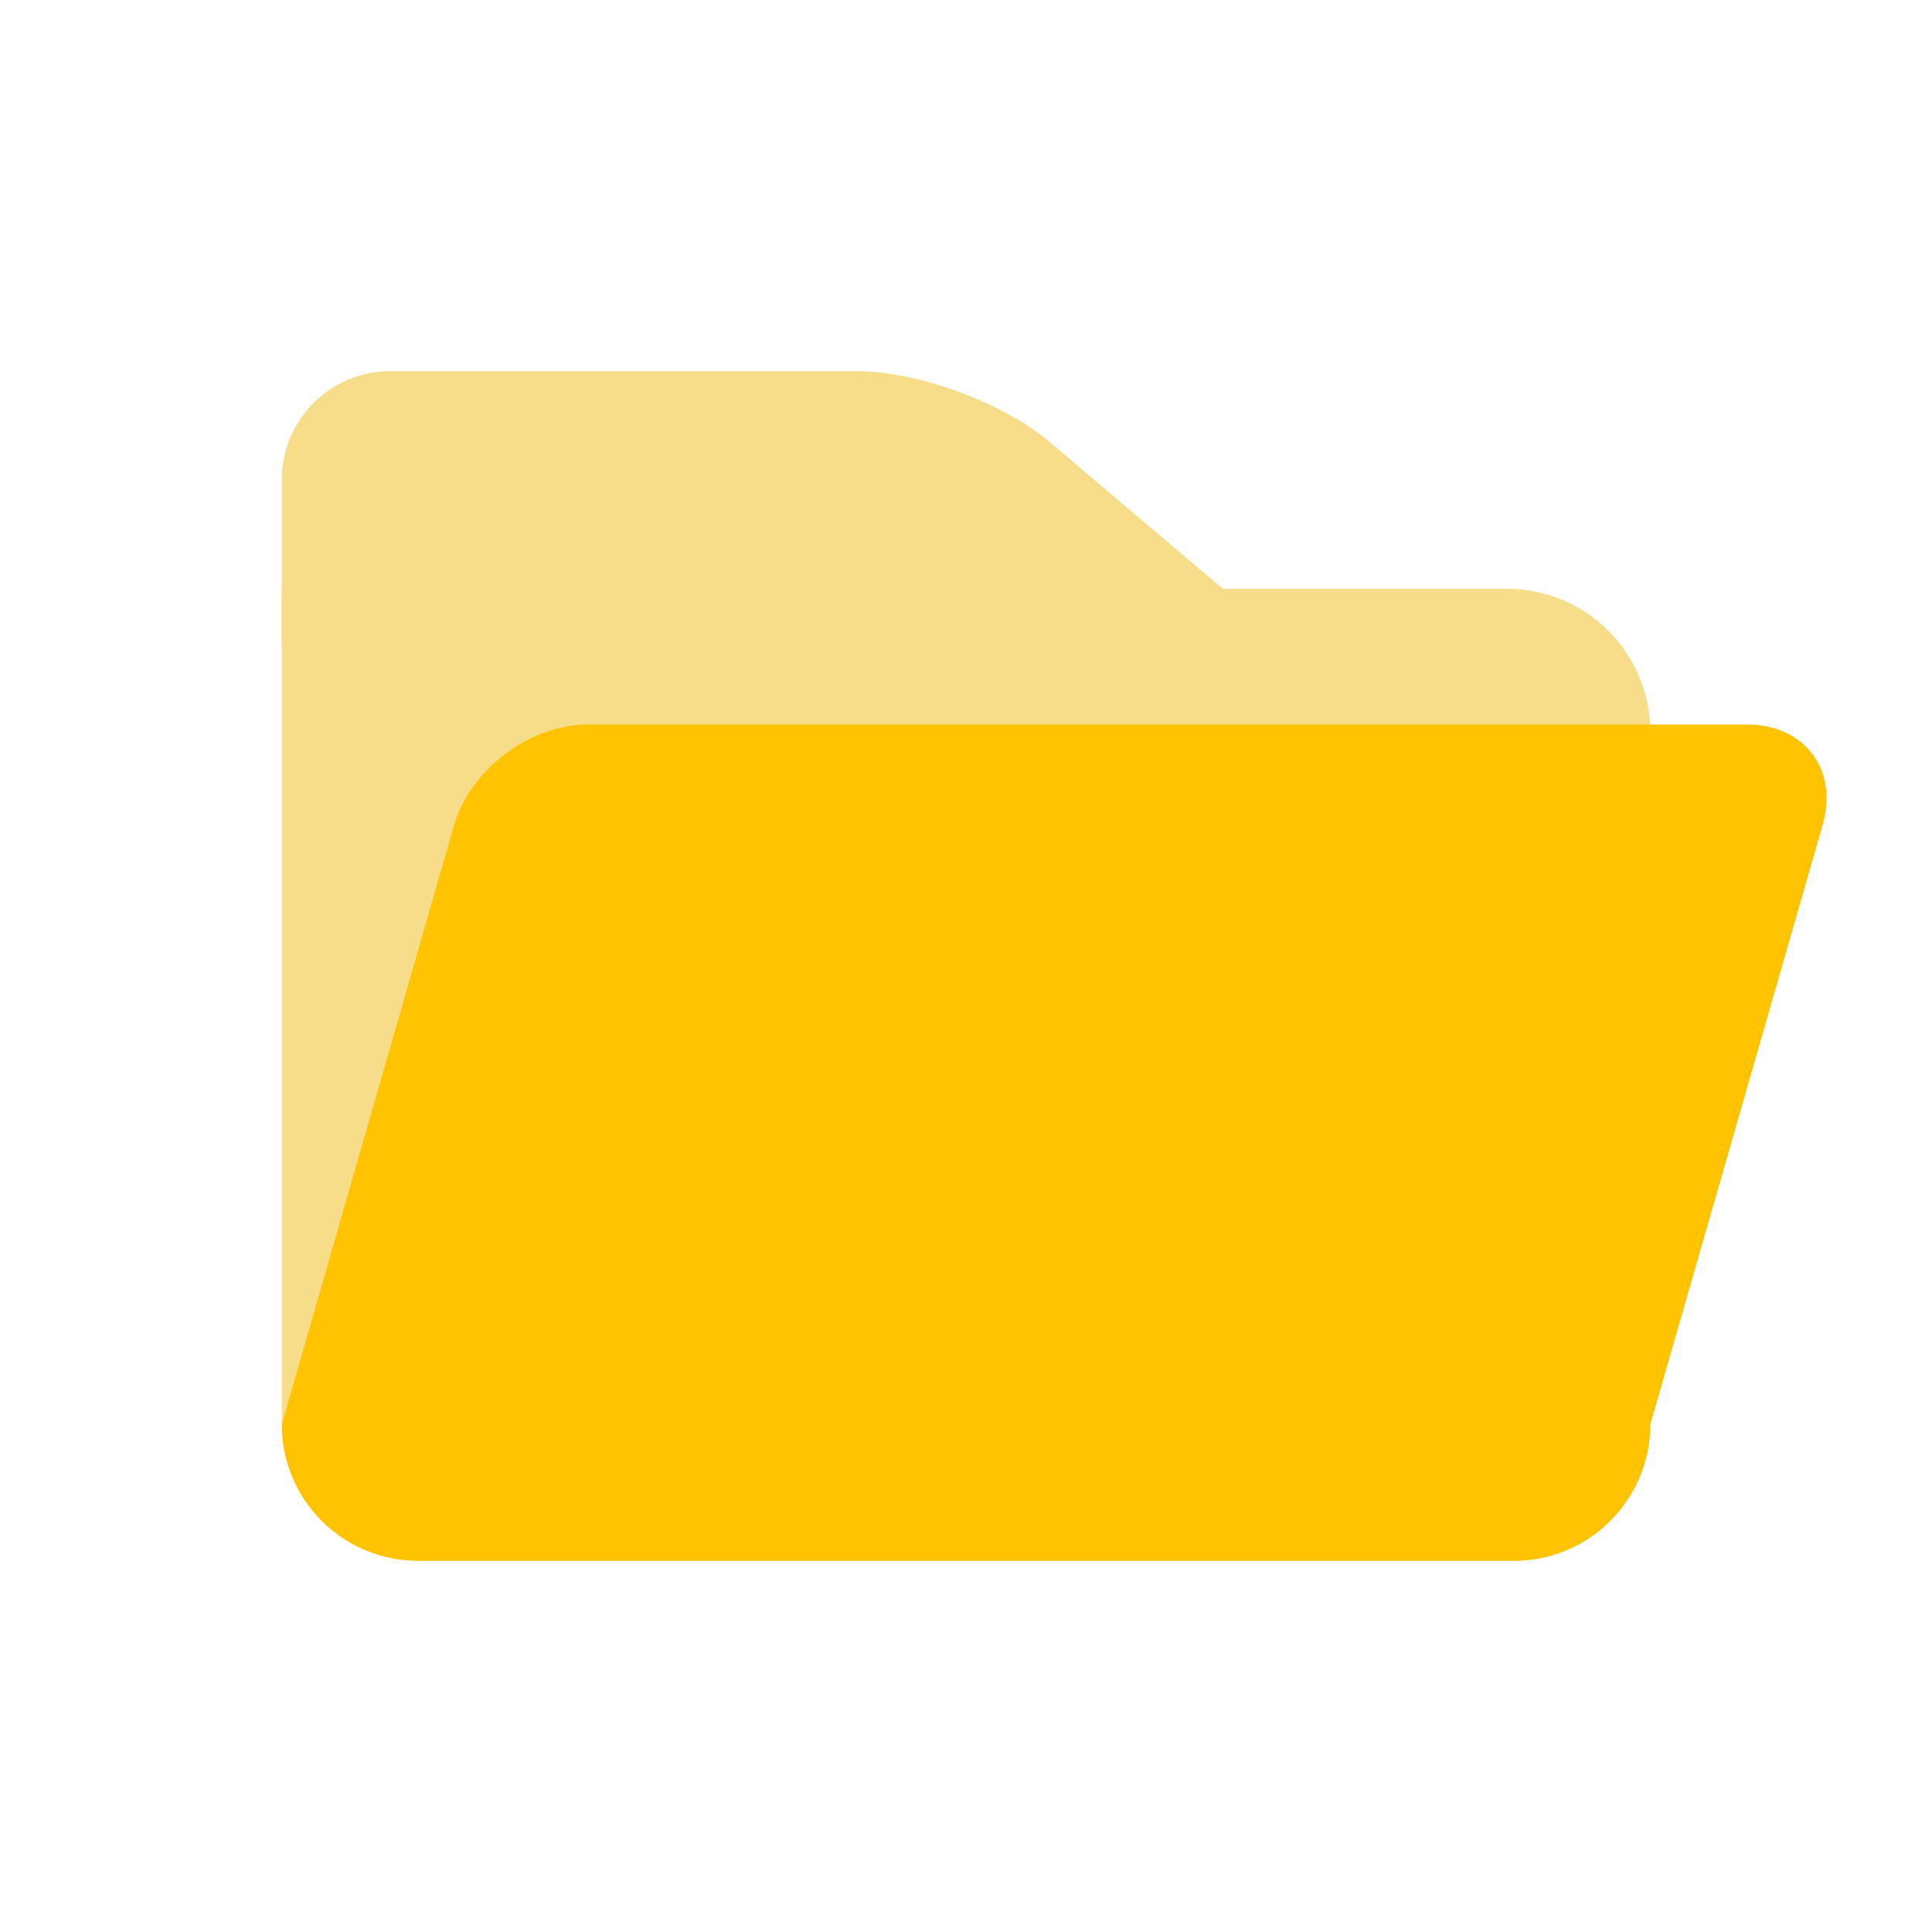
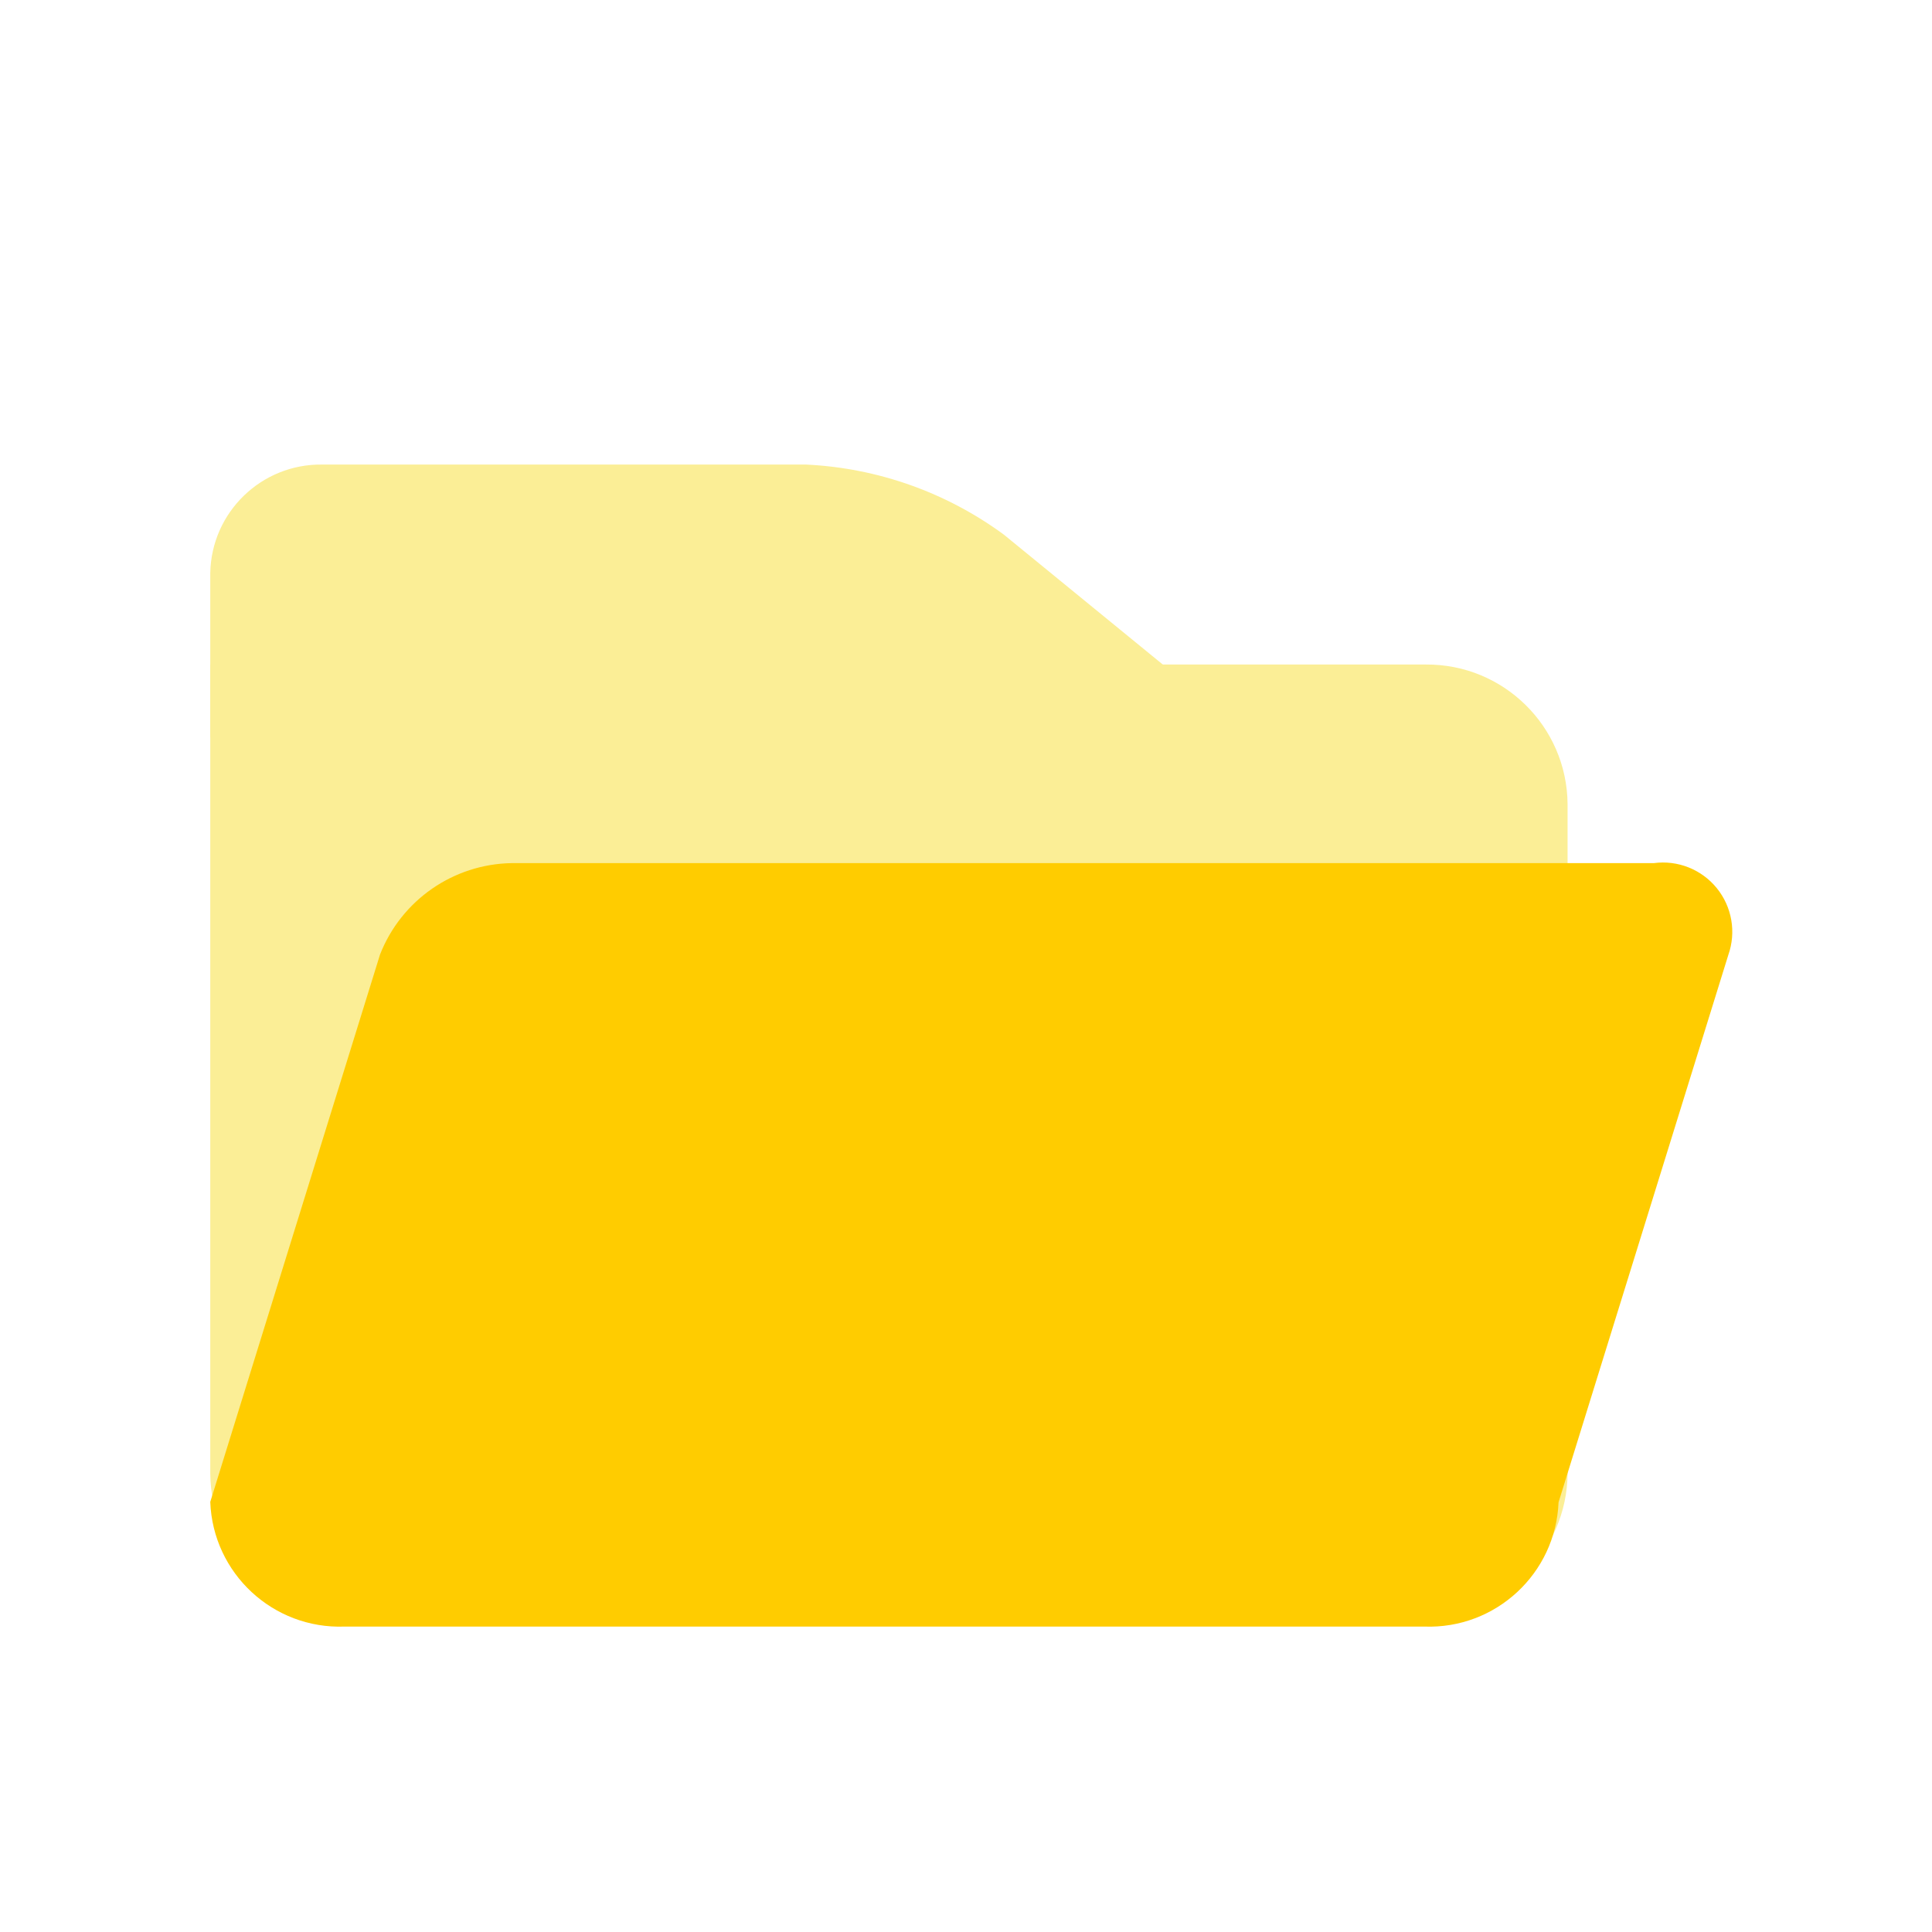
- <svg xmlns="http://www.w3.org/2000/svg" style="isolation:isolate" viewBox="0 0 24 24" width="24" height="24">
-   <path d=" M 3.5 7.315 L 18.725 7.315 C 19.704 7.315 20.5 8.111 20.5 9.091 L 20.5 17.614 C 20.5 18.594 19.704 19.389 18.725 19.389 L 5.275 19.389 C 4.296 19.389 3.5 18.594 3.5 17.614 L 3.5 7.315 Z " fill="rgb(247,221,138)" />
-   <path d=" M 4.847 4.611 L 10.653 4.611 C 11.396 4.611 12.461 5.001 13.028 5.482 L 16 8 L 3.5 8 L 3.5 5.958 C 3.5 5.215 4.104 4.611 4.847 4.611 Z " fill="rgb(247,221,138)" />
-   <path d=" M 22.641 10.249 L 20.5 17.697 C 20.5 18.631 19.742 19.389 18.807 19.389 L 5.193 19.389 C 4.258 19.389 3.5 18.631 3.5 17.697 L 5.641 10.249 C 5.839 9.56 6.583 9 7.3 9 L 21.7 9 C 22.417 9 22.839 9.56 22.641 10.249 Z " fill="rgb(255,195,0)" />
+ <svg xmlns="http://www.w3.org/2000/svg" width="24" height="24" viewBox="0 0 24 24">
+   <g id="folder_opened" transform="translate(-0.5 0.389)">
+     <path id="Trazado_50" data-name="Trazado 50" d="M3.5,7.315H18.6a1.748,1.748,0,0,1,1.761,1.733v8.318A1.748,1.748,0,0,1,18.6,19.1H5.261A1.748,1.748,0,0,1,3.5,17.366Z" transform="translate(-0.388 0.551)" fill="#fbee96" />
+     <path id="Trazado_51" data-name="Trazado 51" d="M4.895,4.611H10.9a4.509,4.509,0,0,1,2.459.871L16.44,8H3.5V5.959A1.373,1.373,0,0,1,4.895,4.611Z" transform="translate(-0.388 0.771)" fill="#fbee96" />
+     <path id="Trazado_52" data-name="Trazado 52" d="M22.358,10.14l-2.109,6.8a1.61,1.61,0,0,1-1.668,1.544H5.168A1.61,1.61,0,0,1,3.5,16.935l2.109-6.8A1.788,1.788,0,0,1,7.244,9H21.432A.861.861,0,0,1,22.358,10.14Z" transform="translate(-0.388 1.333)" fill="#fc0" />
+     <rect id="spacer" width="24" height="24" transform="translate(0.5 -0.389)" fill="none" />
+   </g>
</svg>
